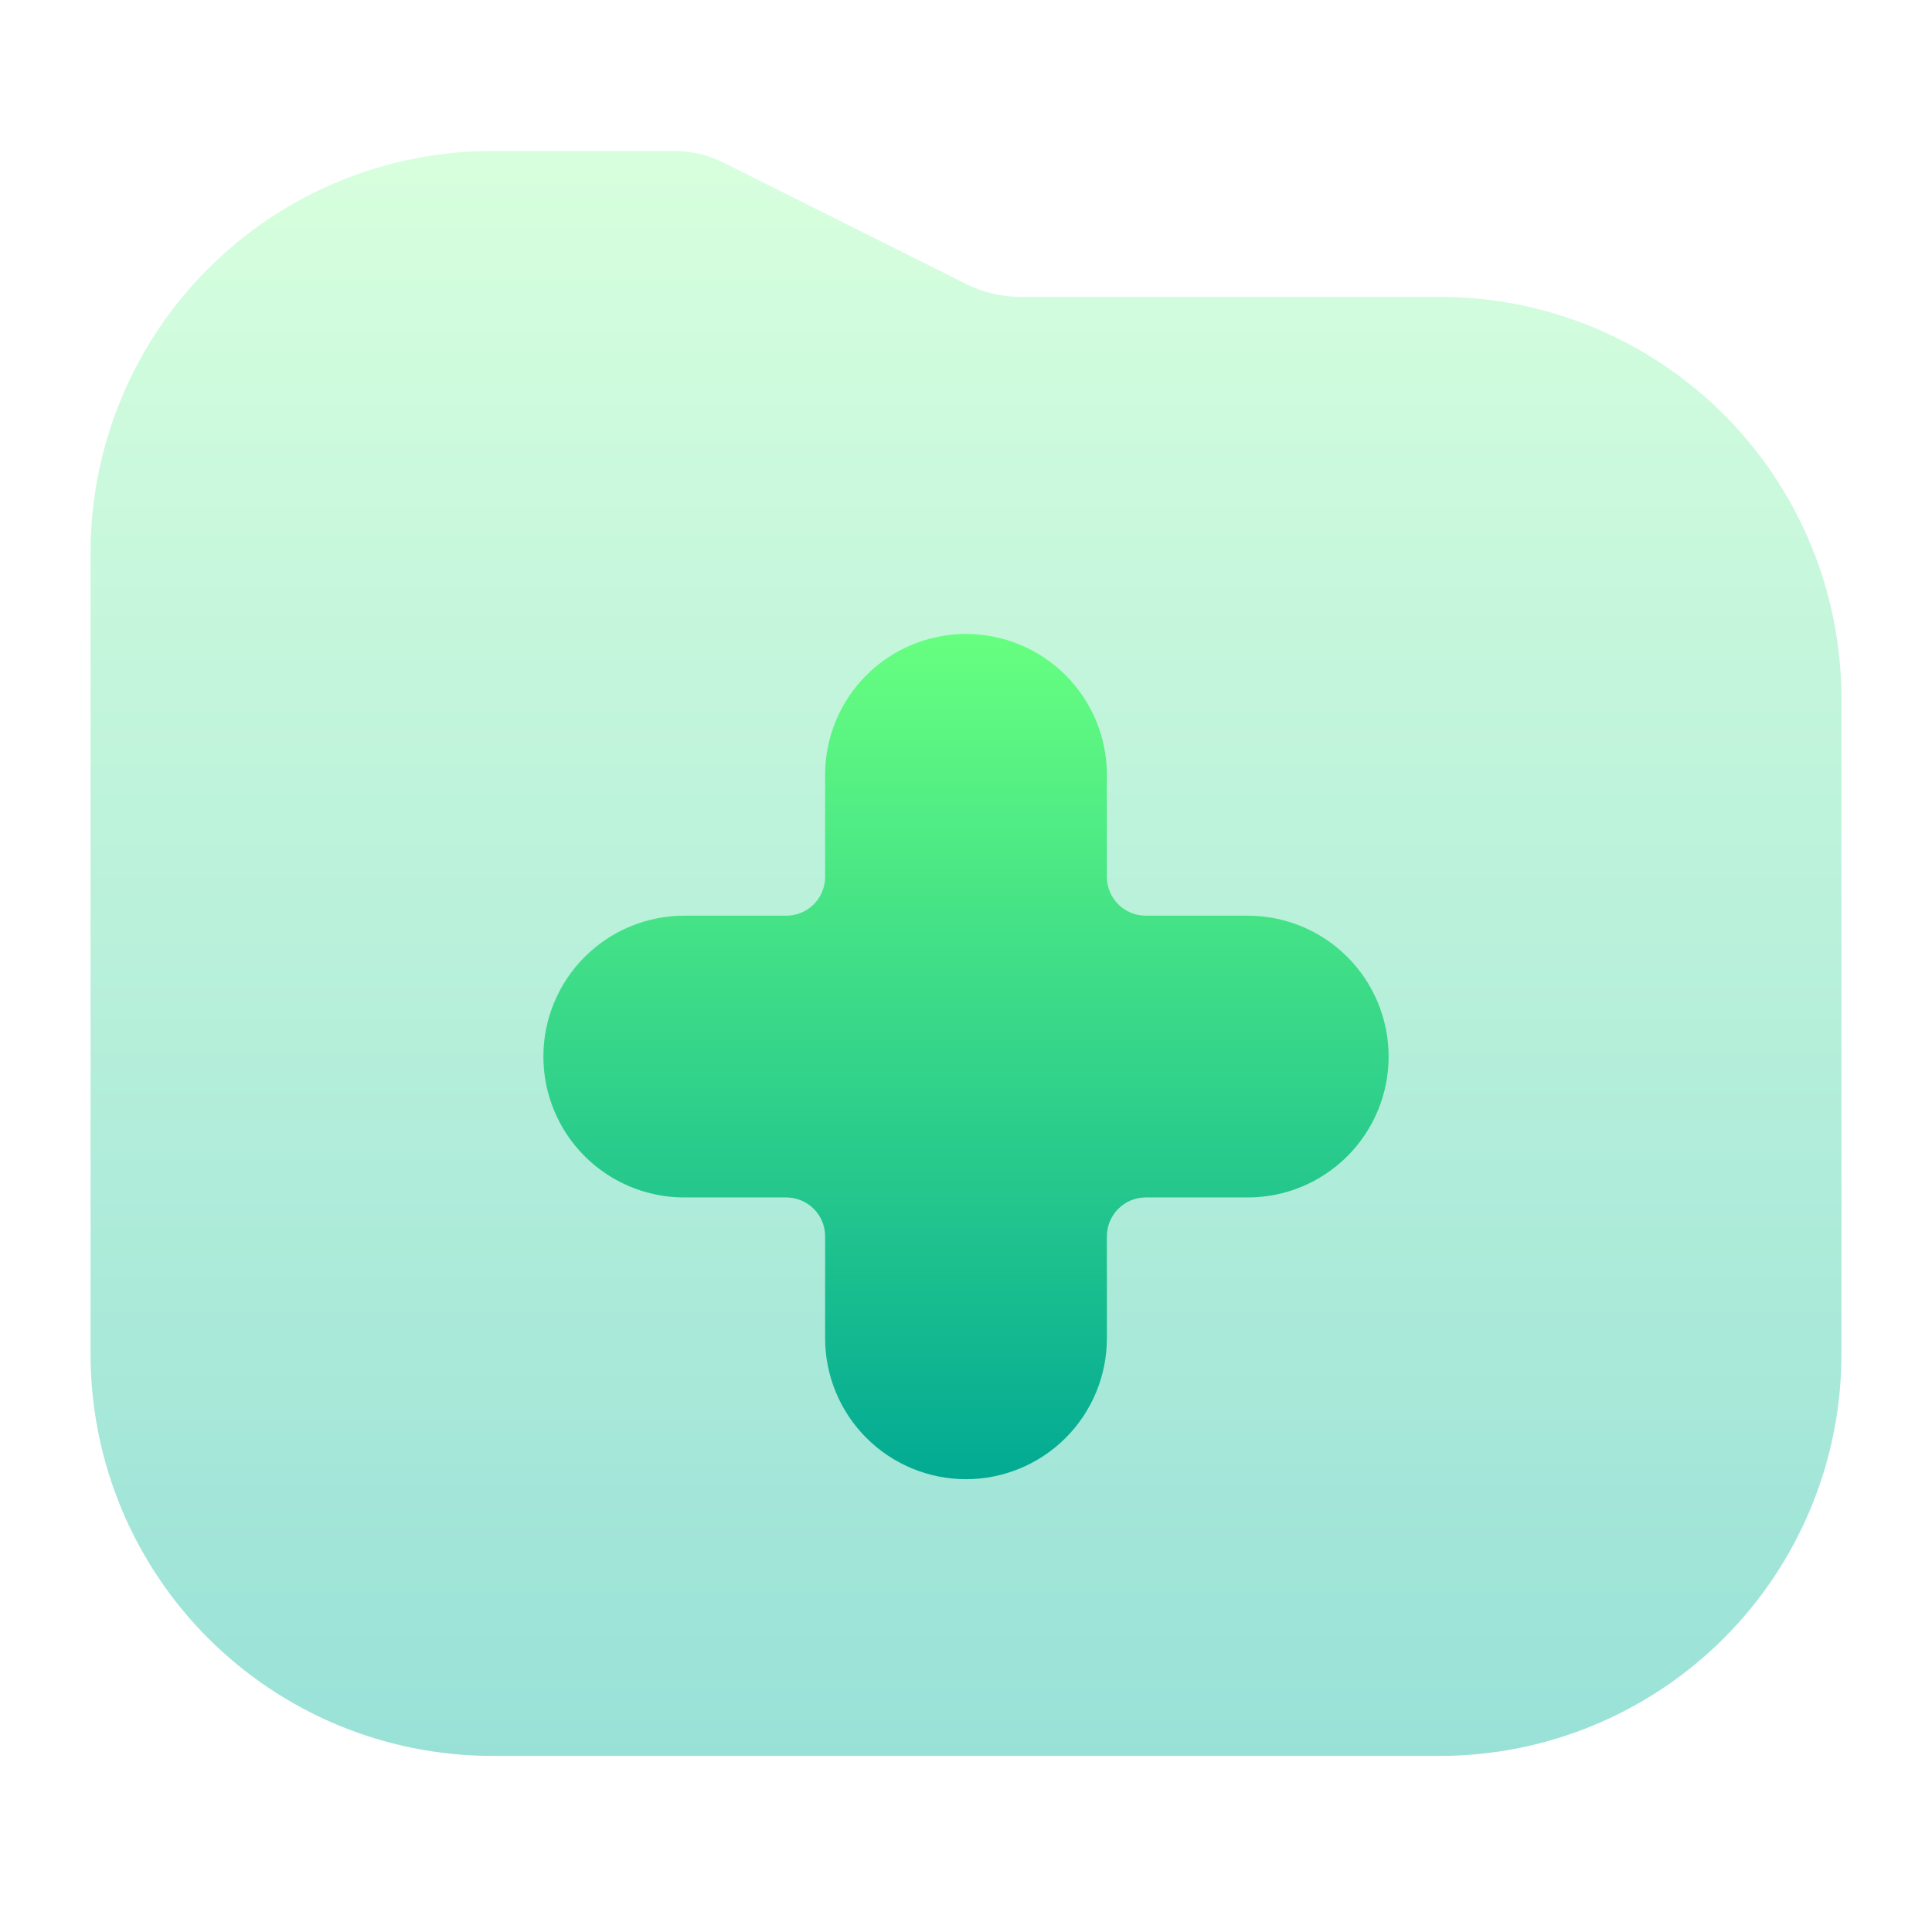
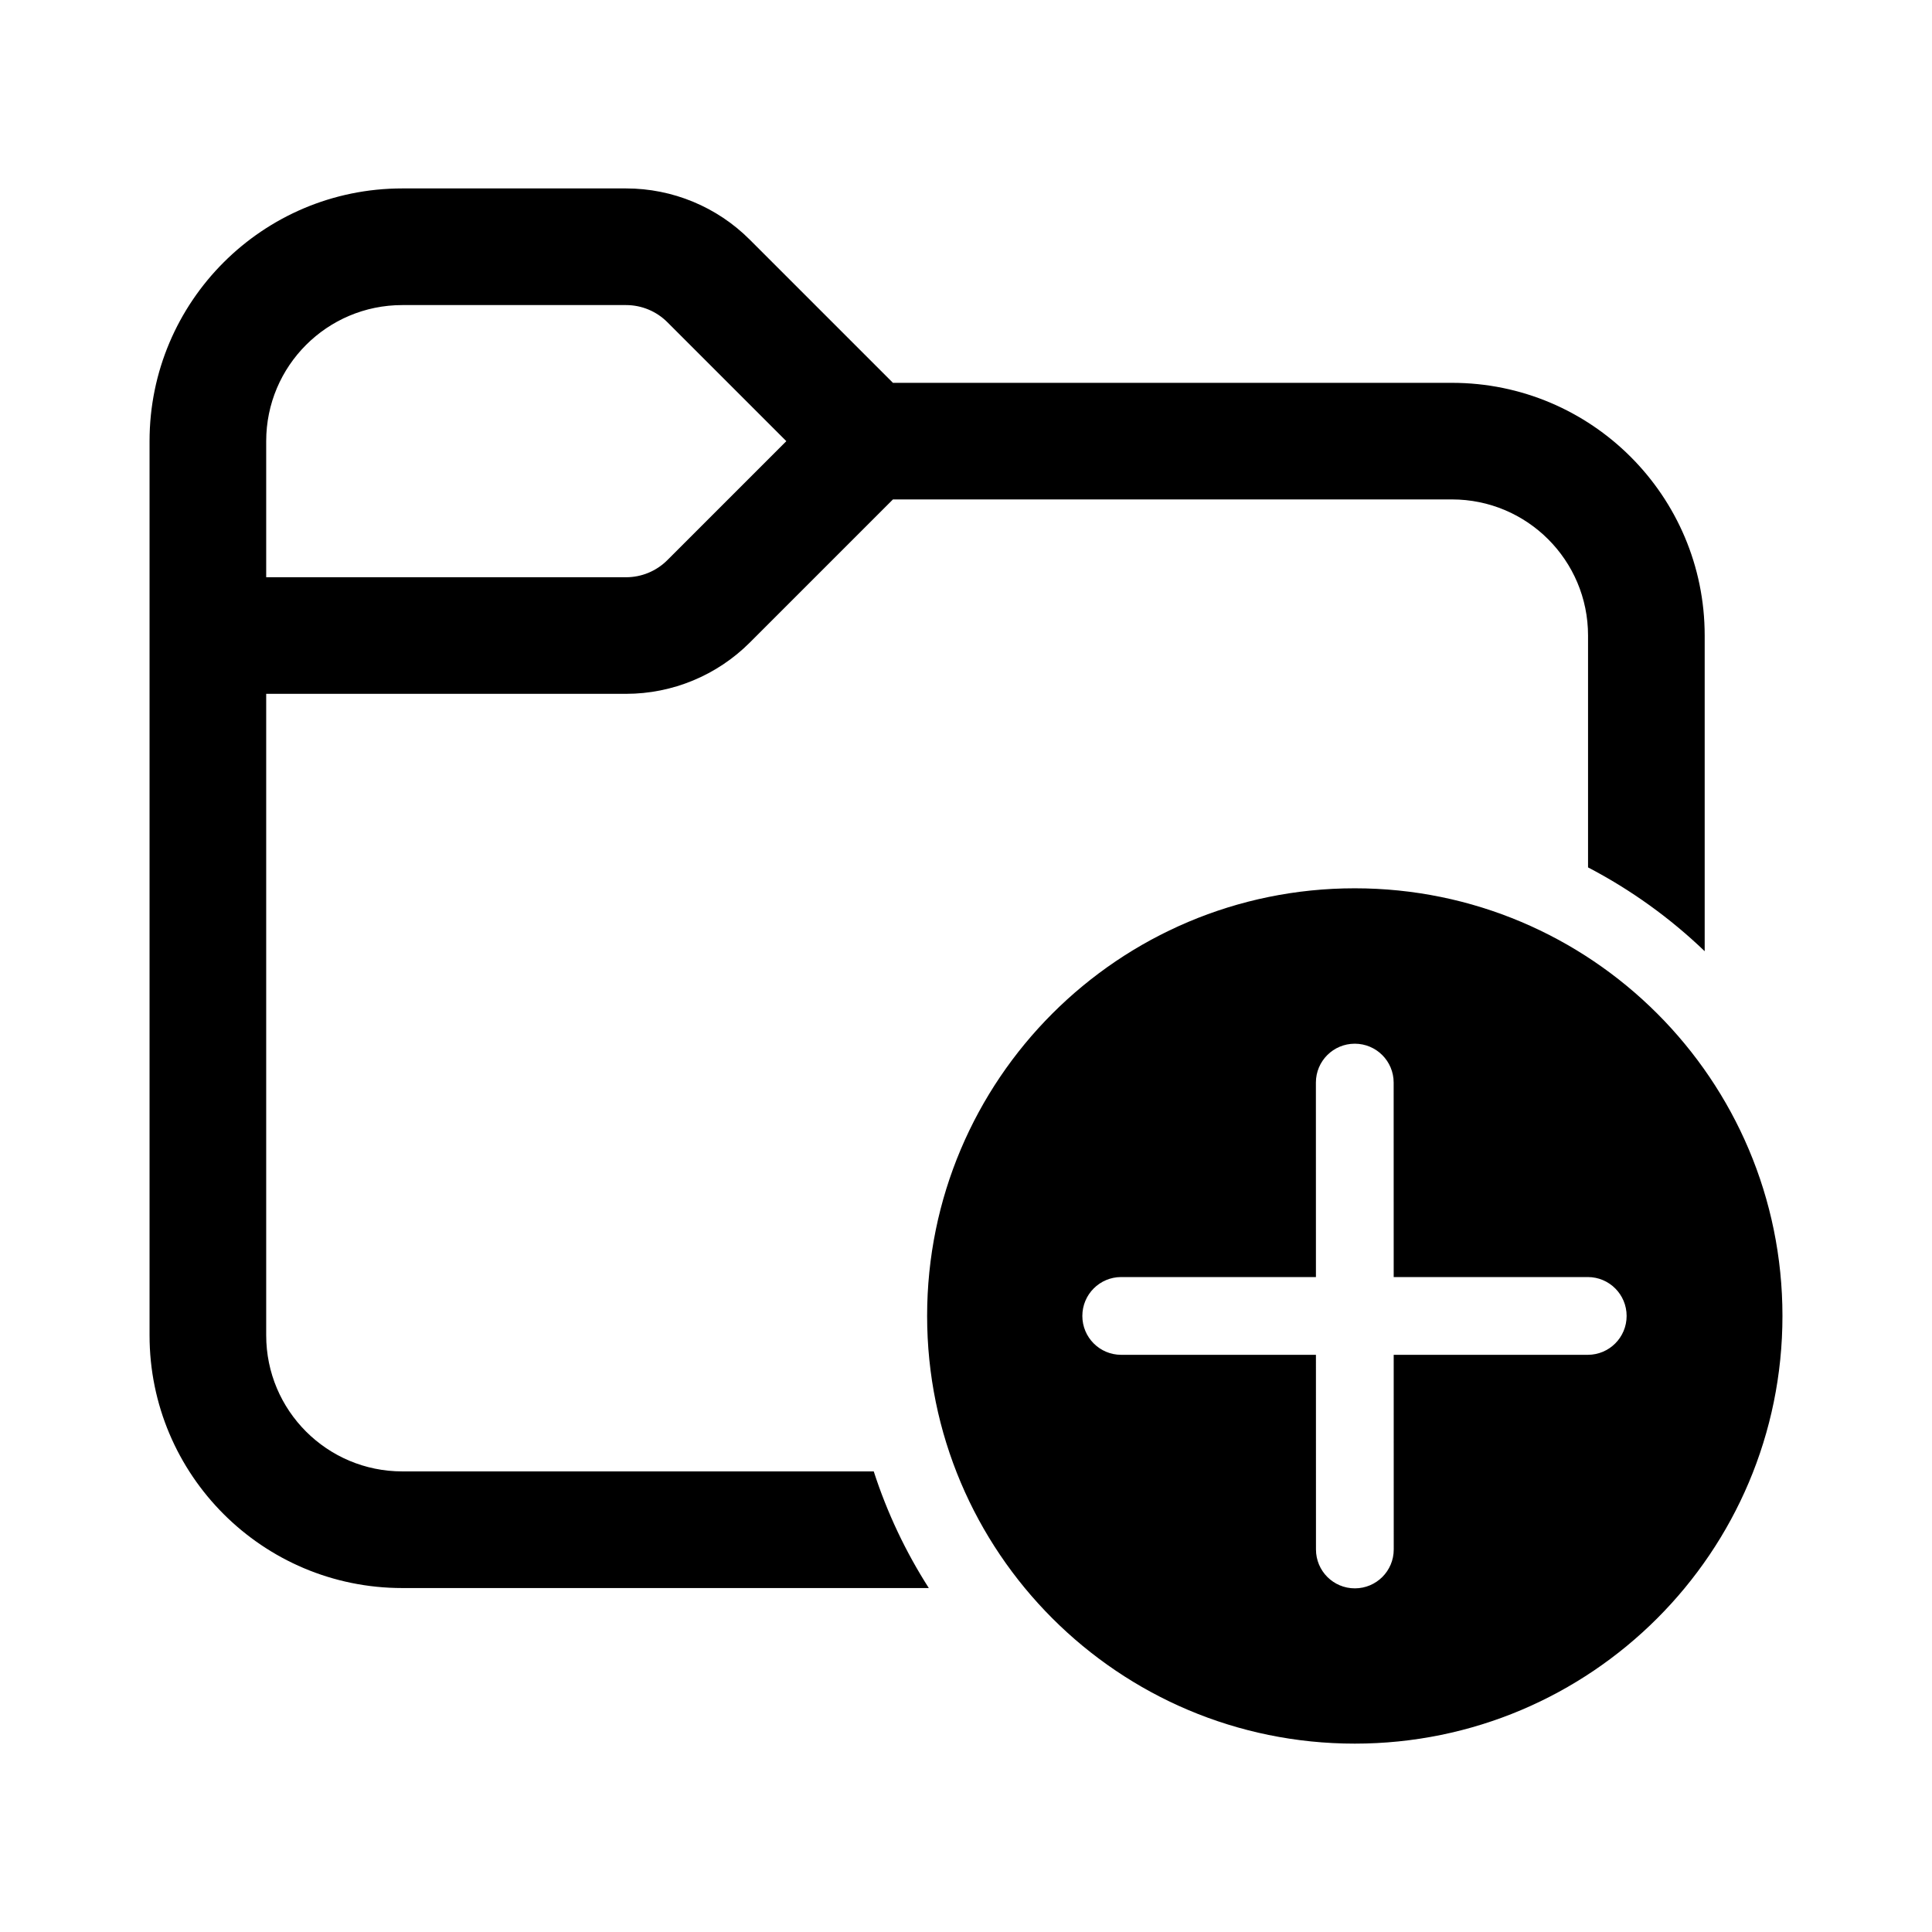
- <svg xmlns="http://www.w3.org/2000/svg" width="64" height="64" viewBox="0 0 64 64" fill="none">
-   <path opacity="0.4" d="M61 23.125V44.875C60.996 48.399 59.595 51.778 57.103 54.269C54.611 56.761 51.232 58.163 47.708 58.167H16.292C12.768 58.163 9.389 56.761 6.897 54.269C4.405 51.778 3.004 48.399 3 44.875V18.292C3.004 14.768 4.405 11.389 6.897 8.897C9.389 6.405 12.768 5.004 16.292 5H22.333C22.896 5 23.451 5.13 23.955 5.382L32.011 9.411C32.566 9.689 33.179 9.833 33.8 9.833H47.708C51.232 9.837 54.611 11.239 57.103 13.731C59.595 16.223 60.996 19.601 61 23.125Z" fill="url(#paint0_linear_54_640)" />
-   <path d="M44.633 38.3C45.508 37.425 46 36.238 46 35C46 33.762 45.508 32.575 44.633 31.7C43.758 30.825 42.571 30.333 41.333 30.333H37.954C37.243 30.333 36.667 29.757 36.667 29.046V25.667C36.667 24.429 36.175 23.242 35.3 22.367C34.425 21.492 33.238 21 32 21C30.762 21 29.575 21.492 28.7 22.367C27.825 23.242 27.333 24.429 27.333 25.667V29.046C27.333 29.757 26.757 30.333 26.046 30.333H22.667C21.429 30.333 20.242 30.825 19.367 31.7C18.492 32.575 18 33.762 18 35C18 36.238 18.492 37.425 19.367 38.3C20.242 39.175 21.429 39.667 22.667 39.667H26.046C26.757 39.667 27.333 40.243 27.333 40.954V44.333C27.333 45.571 27.825 46.758 28.7 47.633C29.575 48.508 30.762 49 32 49C33.238 49 34.425 48.508 35.3 47.633C36.175 46.758 36.667 45.571 36.667 44.333V40.954C36.667 40.243 37.243 39.667 37.954 39.667H41.333C42.571 39.667 43.758 39.175 44.633 38.3Z" fill="url(#paint1_linear_54_640)" />
-   <defs>
+ <svg xmlns="http://www.w3.org/2000/svg" width="32" height="32" viewBox="0 0 32 32" fill="none" version="1.1" id="svg5">
+   <defs id="defs5">
    <linearGradient id="paint0_linear_54_640" x1="32" y1="58.167" x2="32" y2="5" gradientUnits="userSpaceOnUse">
-       <stop stop-color="#00B59C" />
-       <stop offset="1" stop-color="#9CFFAC" />
+       <stop stop-color="#00B59C" id="stop2" />
+       <stop offset="1" stop-color="#9CFFAC" id="stop3" />
    </linearGradient>
    <linearGradient id="paint1_linear_54_640" x1="32" y1="49" x2="32" y2="21" gradientUnits="userSpaceOnUse">
-       <stop stop-color="#02AA93" />
-       <stop offset="1" stop-color="#67FF80" />
+       <stop stop-color="#02AA93" id="stop4" />
+       <stop offset="1" stop-color="#67FF80" id="stop5" />
    </linearGradient>
  </defs>
+   <path d="m 4.409,7.307 v 2.254 h 5.961 c 0.256,0 0.502,-0.102 0.683,-0.283 L 13.024,7.307 11.053,5.336 C 10.872,5.155 10.626,5.053 10.37,5.053 H 6.663 c -1.245,0 -2.254,1.009 -2.254,2.254 z m -1.932,0 c 0,-2.312 1.874,-4.186 4.186,-4.186 h 3.707 c 0.769,0 1.506,0.305 2.049,0.849 l 2.371,2.371 h 9.259 c 2.312,0 4.186,1.874 4.186,4.186 v 5.228 c -0.572,-0.549 -1.222,-1.018 -1.932,-1.388 v -3.841 c 0,-1.245 -1.009,-2.254 -2.254,-2.254 h -9.259 l -2.371,2.371 c -0.543,0.543 -1.281,0.849 -2.049,0.849 H 4.409 v 10.625 c 0,1.245 1.009,2.254 2.254,2.254 h 7.809 c 0.222,0.687 0.53,1.335 0.912,1.932 H 6.663 c -2.312,0 -4.186,-1.874 -4.186,-4.186 z M 29.523,21.796 c 0,-3.912 -3.171,-7.083 -7.084,-7.083 -3.912,0 -7.083,3.171 -7.083,7.083 0,3.912 3.171,7.084 7.083,7.084 3.912,0 7.084,-3.171 7.084,-7.084 z m -6.439,0.644 6.44e-4,3.224 c 0,0.356 -0.288,0.644 -0.644,0.644 -0.356,0 -0.644,-0.288 -0.644,-0.644 l -6.44e-4,-3.224 h -3.226 c -0.355,0 -0.643,-0.288 -0.643,-0.644 0,-0.356 0.288,-0.644 0.643,-0.644 h 3.226 l -6.44e-4,-3.221 c 0,-0.356 0.288,-0.644 0.644,-0.644 0.356,0 0.644,0.288 0.644,0.644 l 6.44e-4,3.221 h 3.215 c 0.355,0 0.643,0.288 0.643,0.644 0,0.356 -0.288,0.644 -0.643,0.644 z" fill="#000000" id="path1-3" style="stroke-width:1.288" />
</svg>
